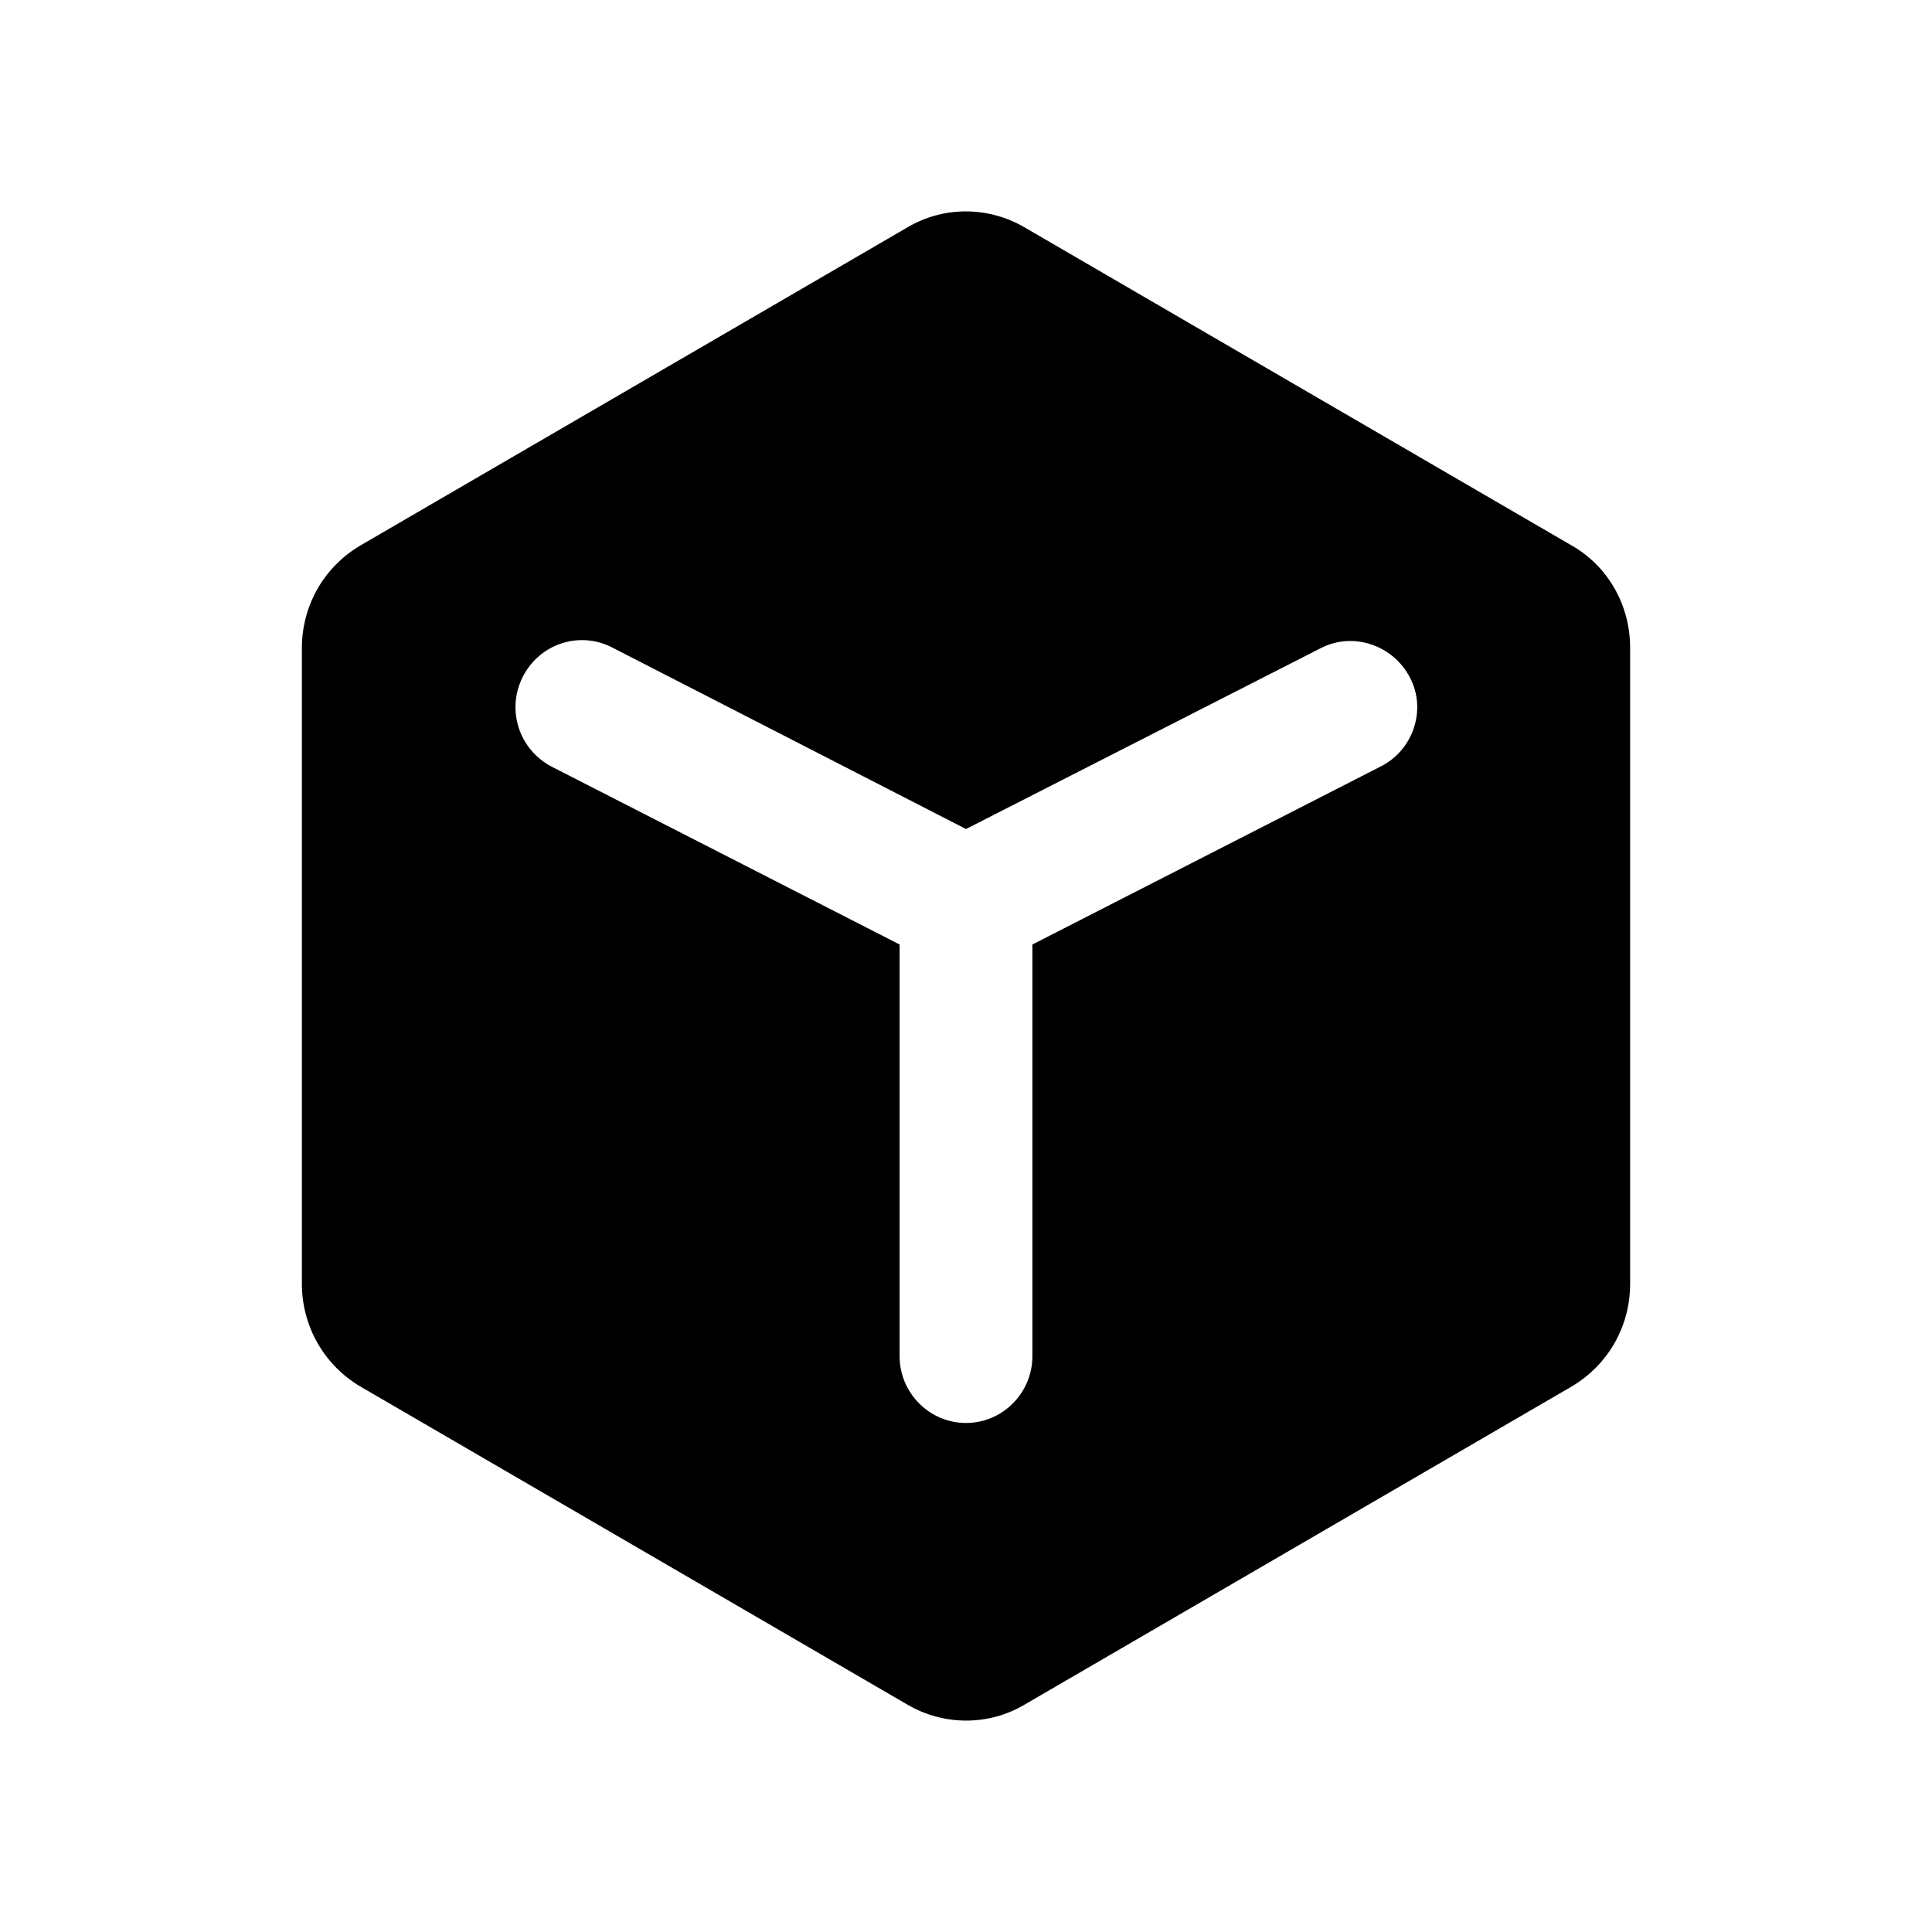
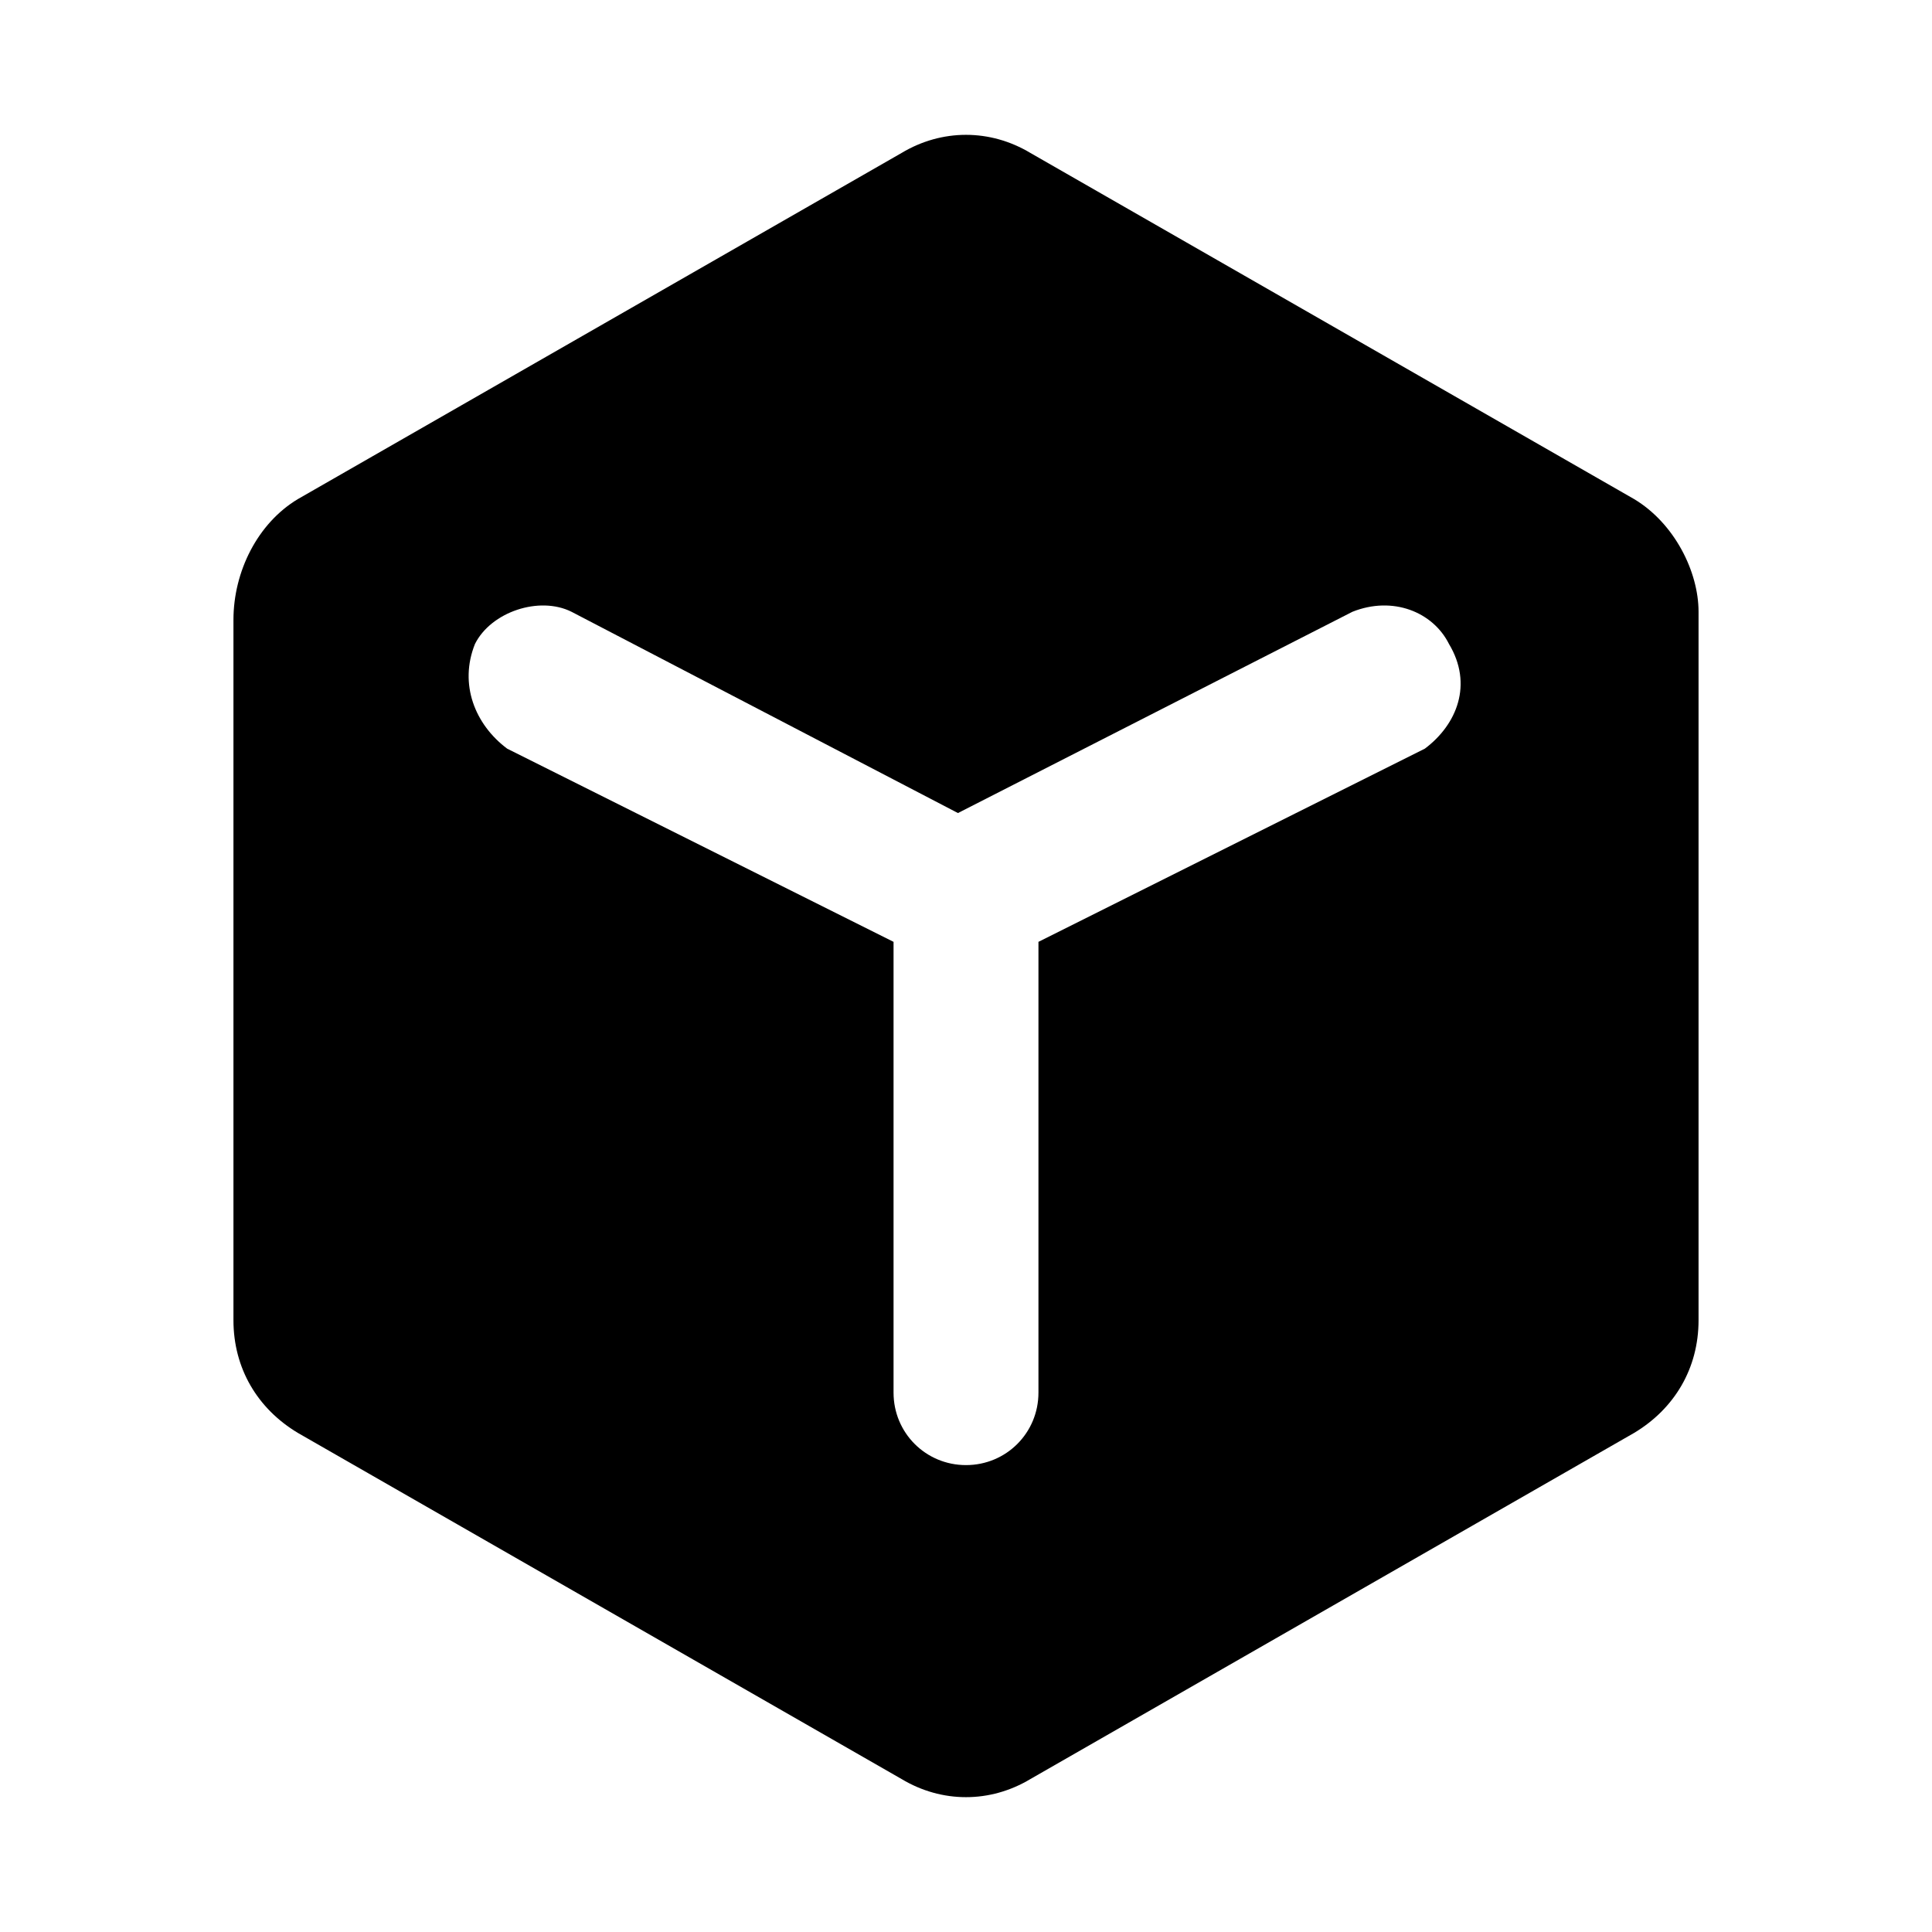
- <svg xmlns="http://www.w3.org/2000/svg" t="1740380351737" class="icon" viewBox="0 0 1024 1024" version="1.1" p-id="32913" width="200" height="200">
-   <path d="M832.8 289L543.2 120.6c-19.4-11.4-43.3-11.4-62.4 0L191.2 289c-19.4 11.4-31.2 31.8-31.2 54.6v336.8c0 22.4 11.7 43.2 31.2 54.6l289.6 168.4c19.4 11.4 43.3 11.4 62.4 0L832.8 735c19.4-11.4 31.2-31.8 31.2-54.6V343.2c0-22.4-11.7-43.2-31.2-54.2zM731.5 406.4l-184.3 94.2v218.1c0 19.6-15.8 35.5-35.2 35.5-19.4 0-35.2-15.9-35.2-35.5V500.6l-184.3-94.2c-17.4-9-24.3-30.2-15.4-47.7 8.9-17.5 30-24.5 47.4-15.5L512 439.4l187.9-95.8c17.4-9 38.5-1.6 47.4 15.5 9 17.1 1.7 38.7-15.8 47.3z m0 0" p-id="32914" fill="#000000" />
+ <svg xmlns="http://www.w3.org/2000/svg" t="1740447395365" class="icon" viewBox="0 0 1024 1024" version="1.1" p-id="41334" width="200" height="200">
+   <path d="M866.133 264.533l-320-183.467c-21.333-12.8-46.933-12.8-68.267 0L157.867 264.533c-21.333 12.8-34.133 38.4-34.133 64v371.2c0 25.6 12.8 46.933 34.133 59.733l320 183.467c21.333 12.8 46.933 12.8 68.267 0l320-183.467c21.333-12.8 34.133-34.133 34.133-59.733V324.267c0-21.333-12.8-46.933-34.133-59.733z m-110.933 132.267l-204.8 102.4v238.933c0 21.333-17.067 38.4-38.4 38.4s-38.4-17.067-38.4-38.4v-238.933L268.8 396.8c-17.067-12.8-25.6-34.133-17.067-55.467 8.533-17.067 34.133-25.6 51.2-17.067l204.8 106.667 209.067-106.667c21.333-8.533 42.667 0 51.2 17.067 12.8 21.333 4.267 42.667-12.8 55.467z" p-id="41335" fill="#000000" />
</svg>
